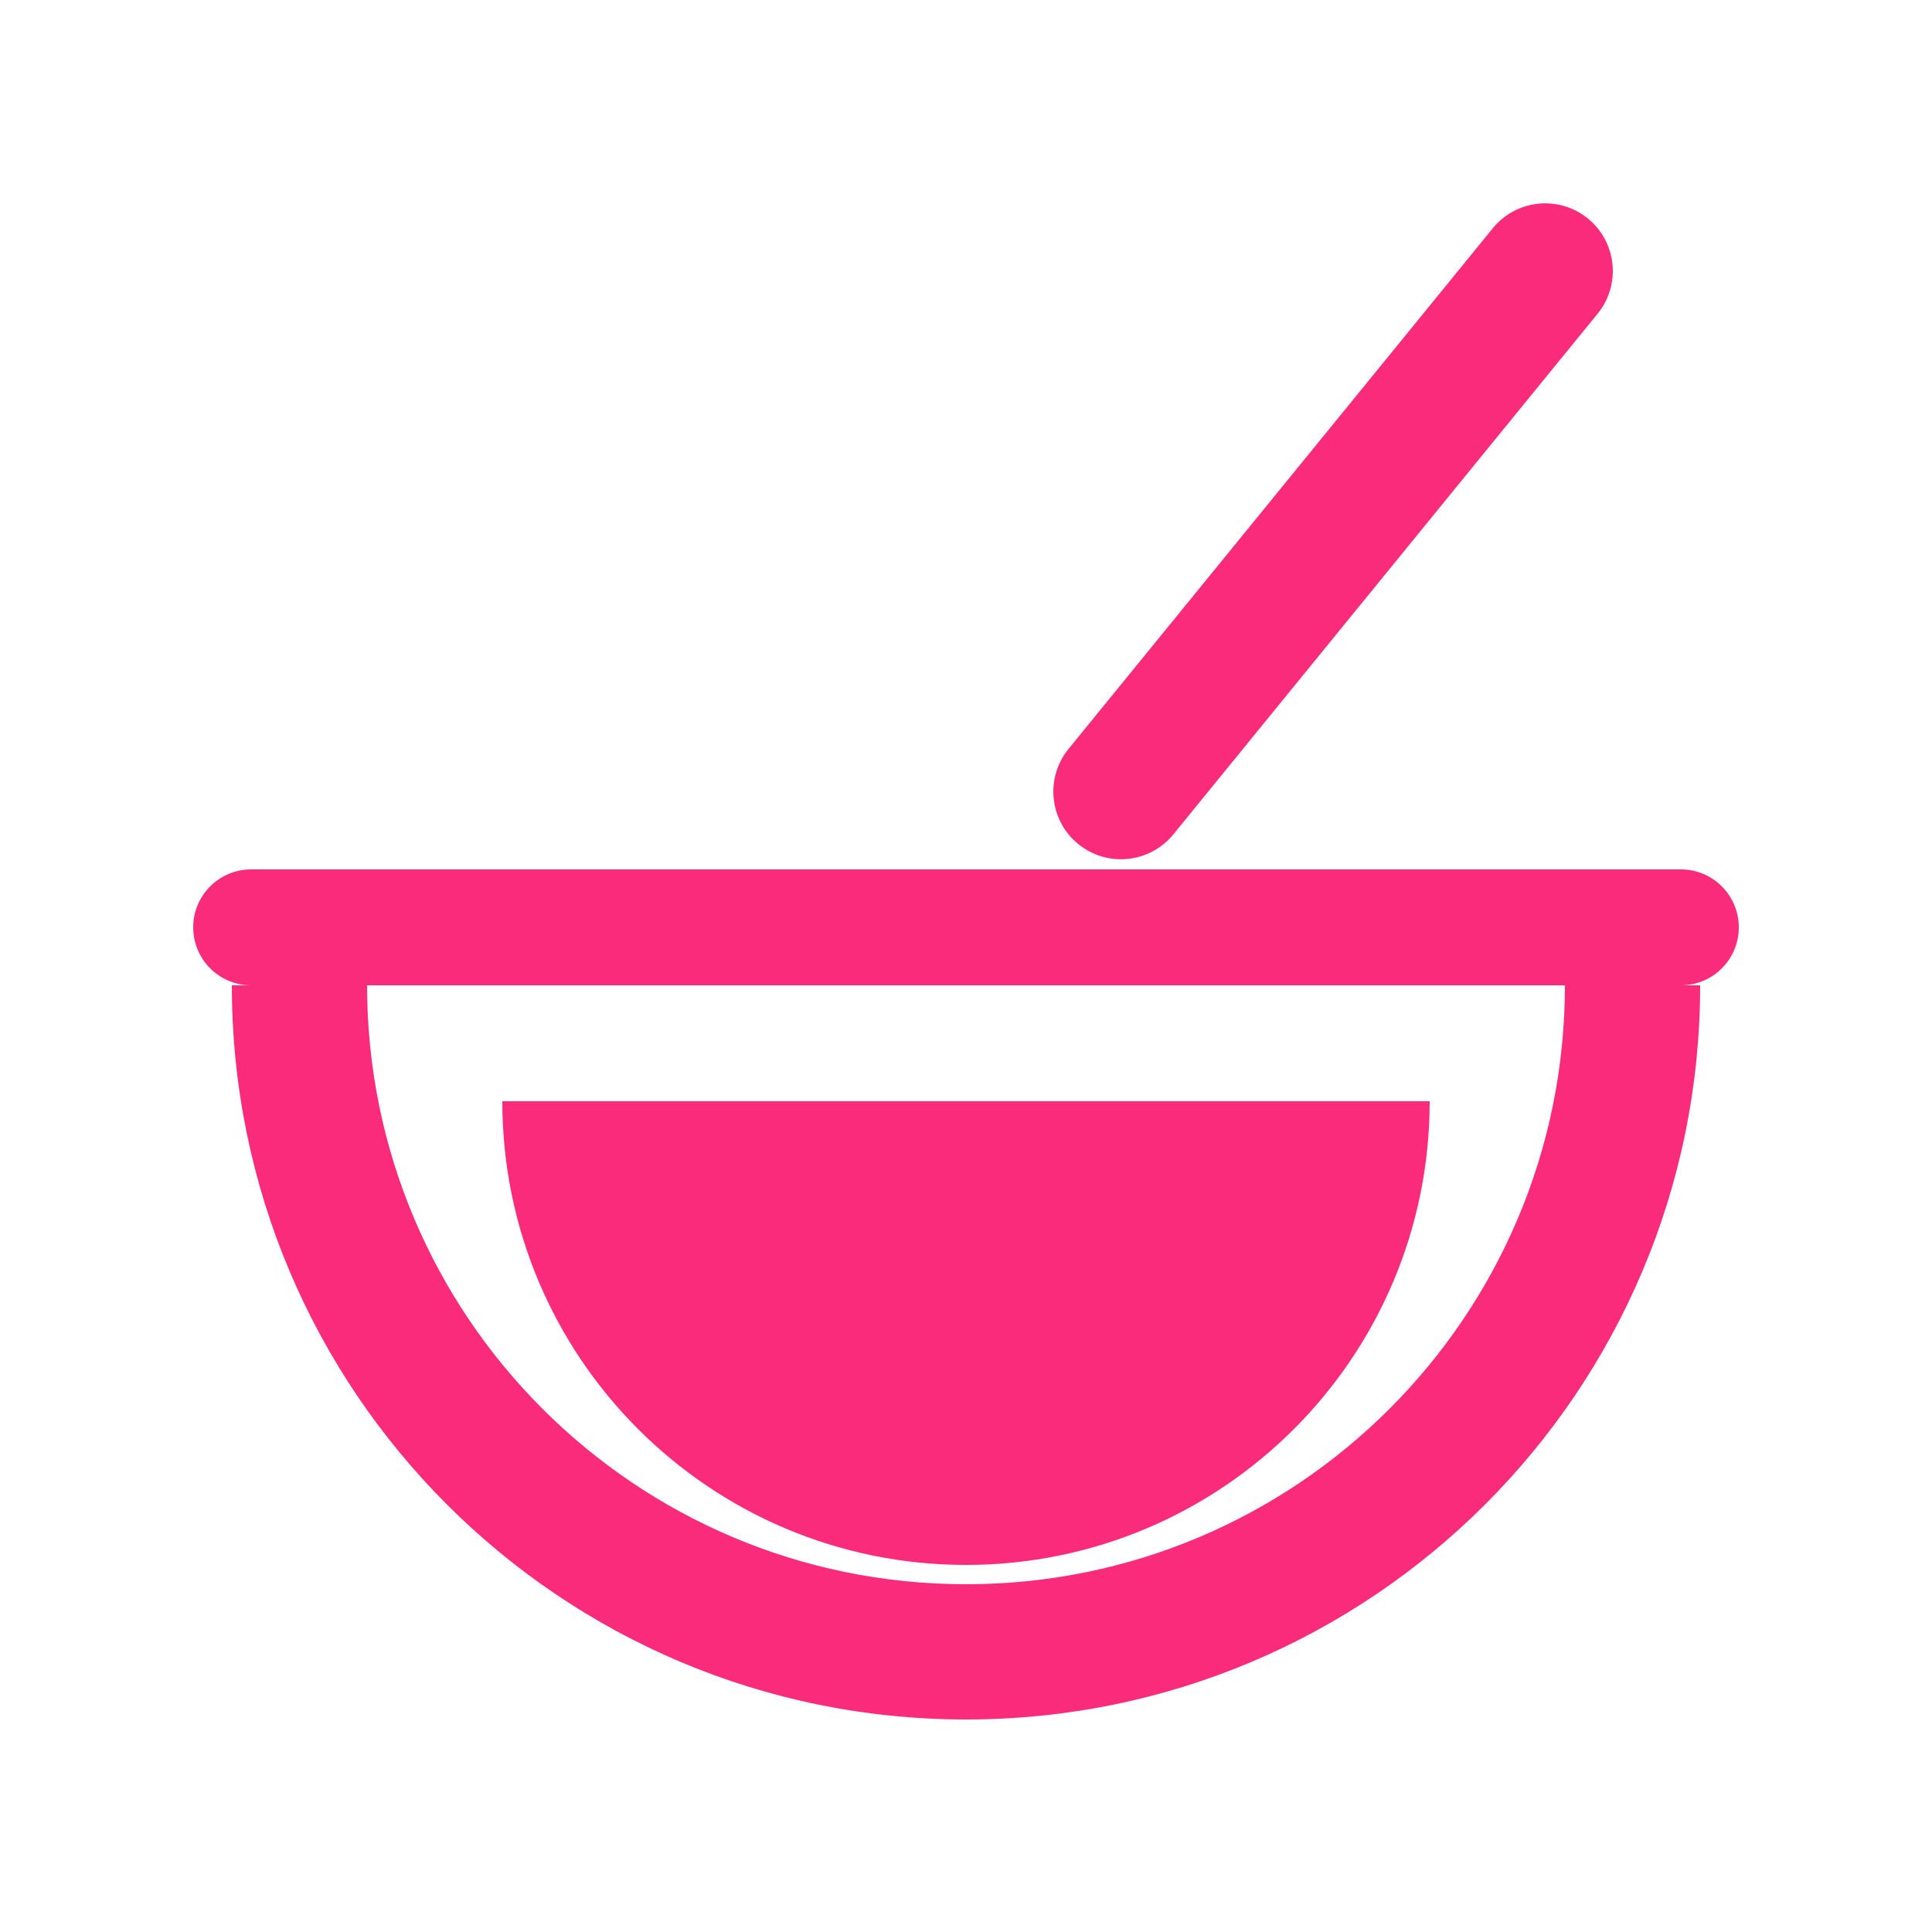
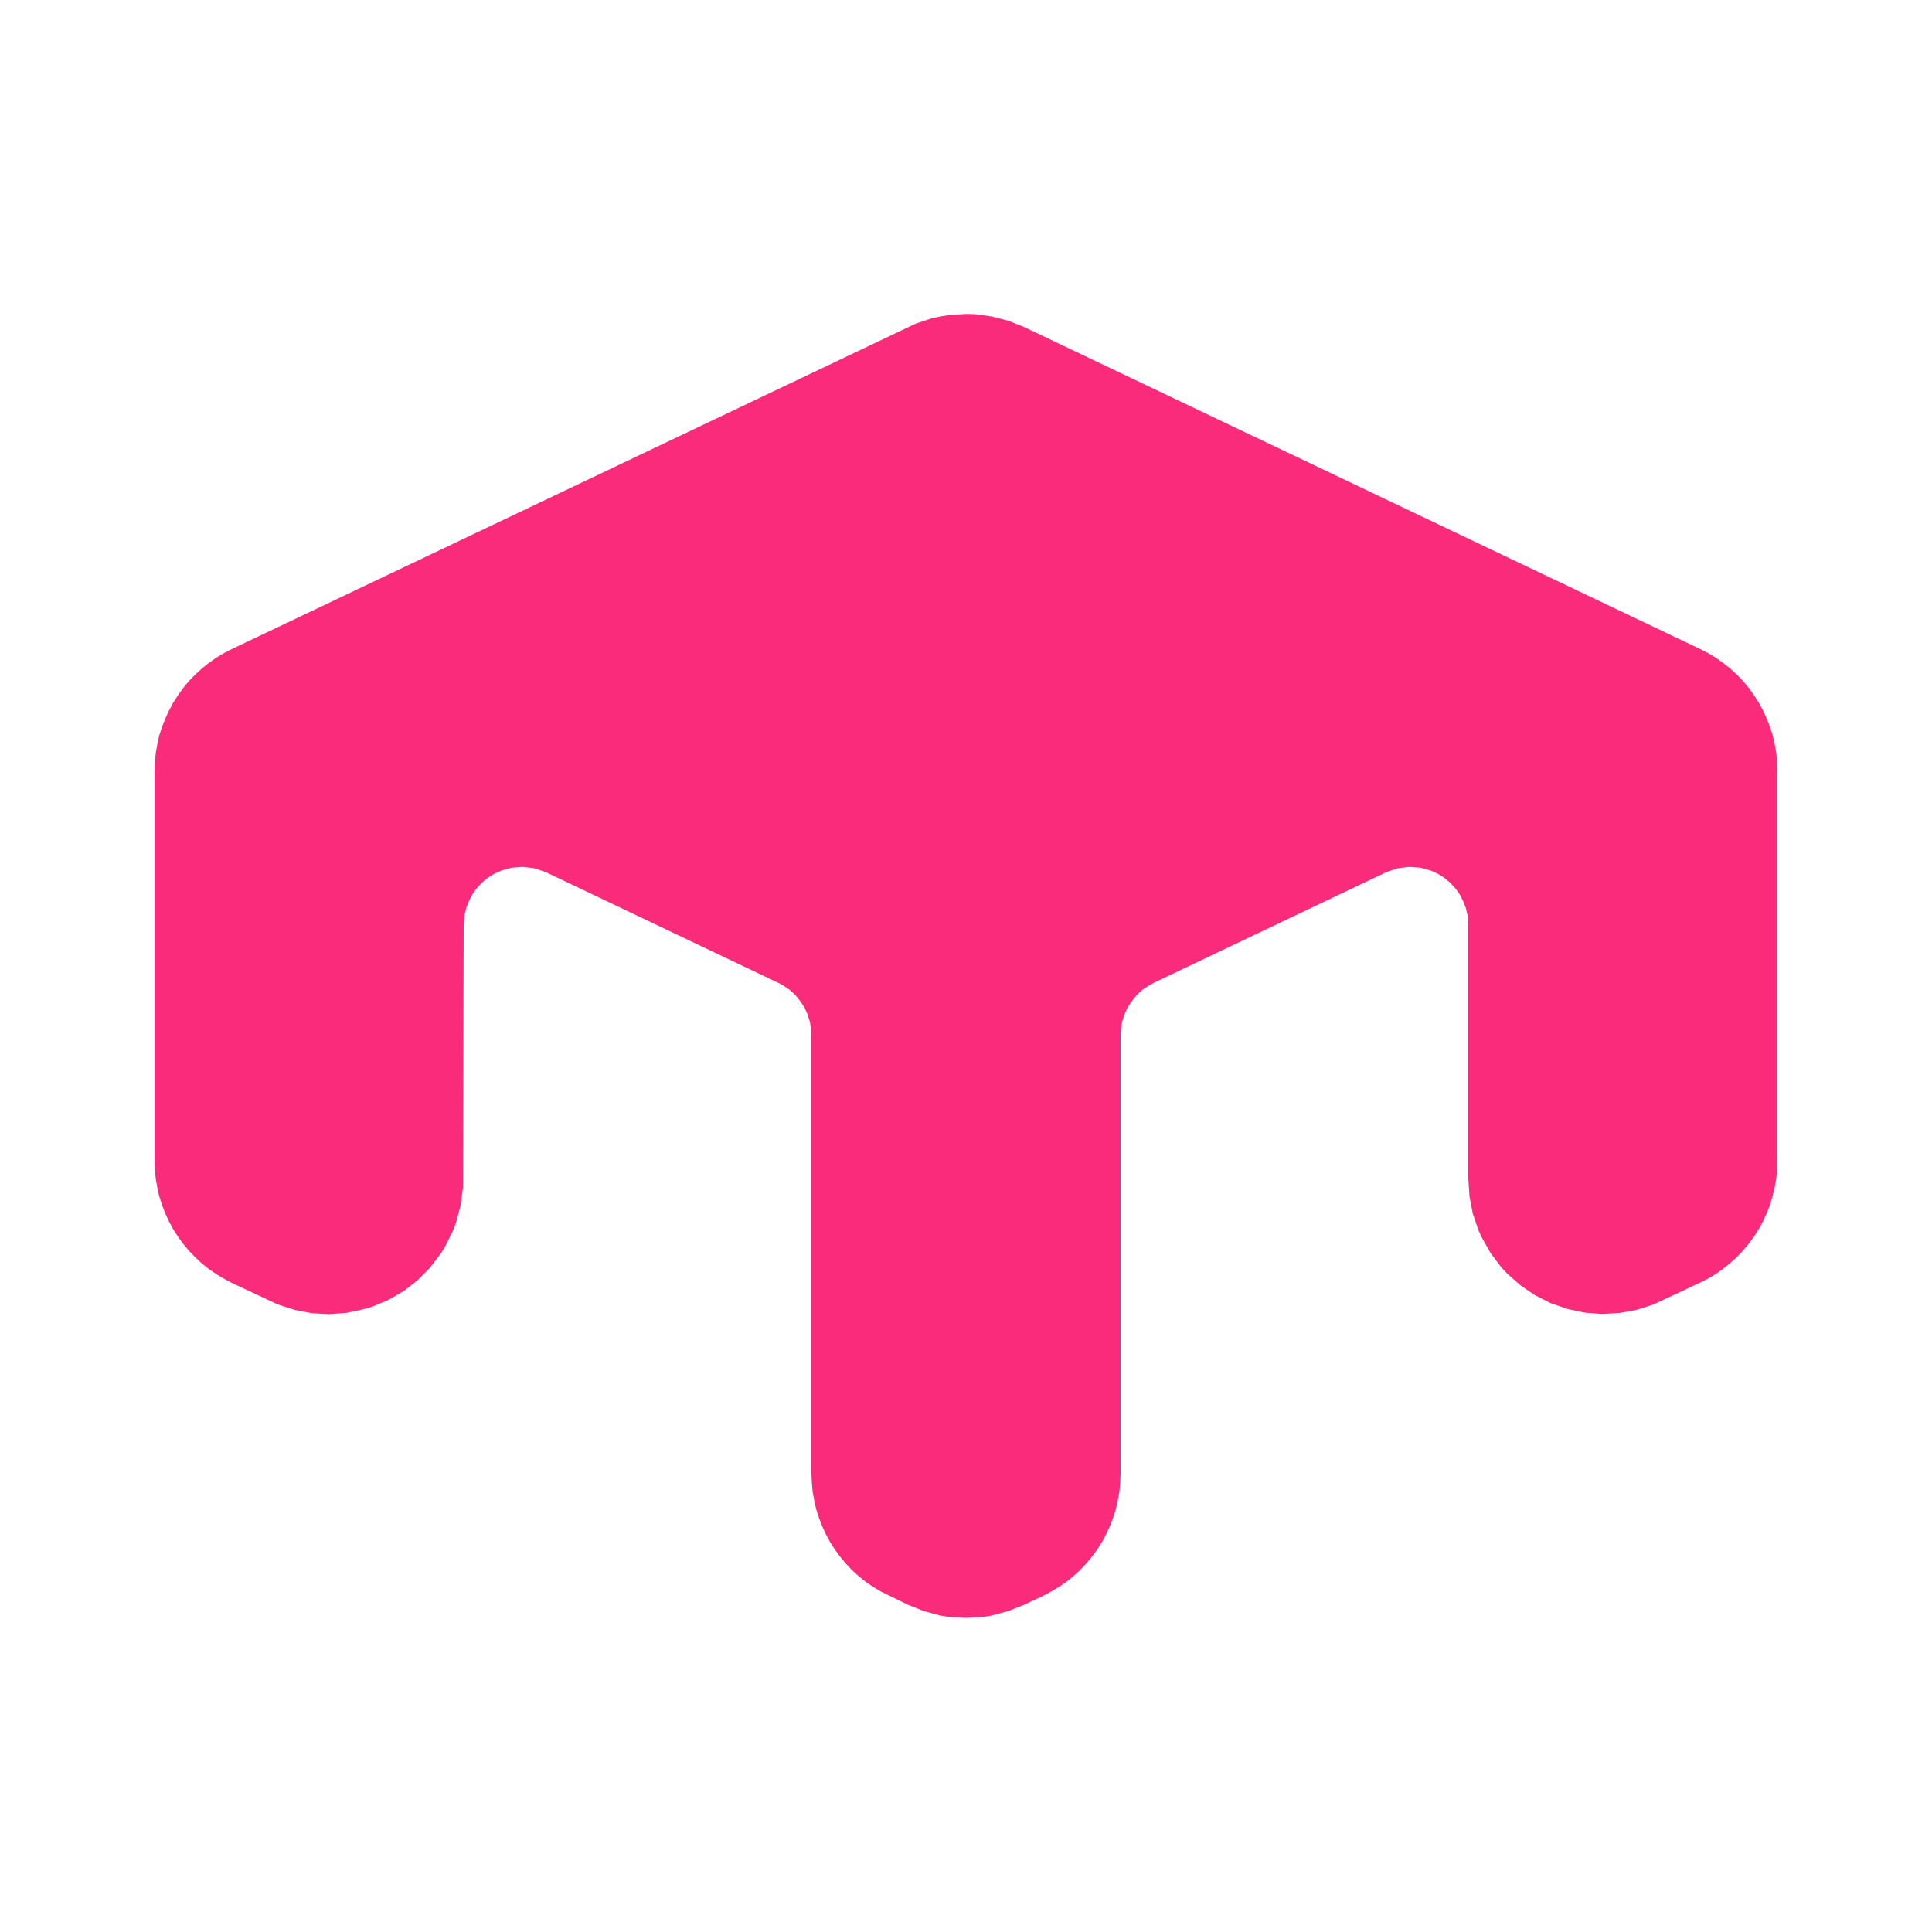
<svg xmlns="http://www.w3.org/2000/svg" viewBox="0 0 100 100" fill="#fb2b7b" role="img" aria-label="Mesita">
-   <path d="M13 45H87A3 3 0 0 1 87 51H13A3 3 0 0 1 13 45ZM12 51A38 38 0 0 0 88 51H81A31 31 0 0 1 19 51ZM26 57H74A24 24 0 0 1 26 57ZM60.713 43.211L82.713 16.211A3.5 3.5 0 0 0 77.287 11.789L55.287 38.789A3.5 3.5 0 0 0 60.713 43.211Z" />
+   <path d="M11.99 33.6 11.58 33.81 11.18 34.05 10.8 34.32 10.44 34.61 10.1 34.92 9.78 35.25 9.48 35.61 9.21 35.99 8.96 36.38 8.74 36.79 8.55 37.21 8.38 37.64 8.24 38.08 8.14 38.53 8.06 38.99 8.02 39.45 8 39.92 8 60.08 8.02 60.54 8.06 61 8.14 61.46 8.24 61.91 8.38 62.35 8.55 62.79 8.74 63.21 8.96 63.62 9.21 64.01 9.48 64.38 9.78 64.74 10.1 65.07 10.44 65.39 10.8 65.68 11.18 65.94 11.58 66.18 11.99 66.4 14.38 67.52 15.25 67.8 16.14 67.97 17.05 68.02 17.95 67.95 18.84 67.76 19.28 67.63 20.11 67.28 20.9 66.82 21.62 66.26 22.26 65.61 22.81 64.89 23.05 64.5 23.45 63.69 23.61 63.26 23.84 62.39 23.96 61.49 24 47.92 24.04 47.38 24.13 47 24.27 46.64 24.45 46.29 24.67 45.98 24.94 45.69 25.24 45.44 25.57 45.23 25.92 45.07 26.48 44.91 27.07 44.87 27.65 44.94 28.22 45.13 40.34 50.9 40.55 51.02 40.88 51.24 41.17 51.51 41.42 51.82 41.64 52.15 41.8 52.51 41.92 52.89 41.98 53.28 42 53.64 42 76.27 42.02 76.73 42.06 77.19 42.14 77.65 42.24 78.1 42.38 78.54 42.55 78.98 42.74 79.4 42.96 79.81 43.21 80.2 43.48 80.57 43.78 80.93 44.1 81.27 44.44 81.58 44.8 81.87 45.18 82.13 45.58 82.37 46.99 83.06 47.82 83.39 48.67 83.62 49.11 83.69 50 83.74 50.89 83.69 51.33 83.62 52.18 83.39 53.01 83.06 54.01 82.59 54.42 82.37 54.82 82.13 55.2 81.87 55.56 81.58 55.9 81.27 56.22 80.93 56.52 80.57 56.79 80.2 57.04 79.81 57.26 79.4 57.45 78.98 57.62 78.54 57.76 78.1 57.86 77.65 57.94 77.19 57.98 76.73 58 76.27 58 53.64 58.02 53.28 58.08 52.89 58.2 52.51 58.36 52.15 58.58 51.82 58.83 51.51 59.12 51.24 59.45 51.02 59.76 50.85 71.78 45.13 72.35 44.94 72.93 44.87 73.52 44.91 74.08 45.07 74.43 45.23 74.76 45.44 75.06 45.69 75.33 45.98 75.55 46.29 75.73 46.64 75.87 47 75.96 47.38 76 47.92 76 61.01 76.06 61.92 76.23 62.81 76.52 63.67 76.71 64.08 77.16 64.87 77.71 65.6 78.02 65.93 78.7 66.53 79.45 67.04 80.26 67.45 81.12 67.75 82.01 67.94 82.91 68.01 83.82 67.96 84.71 67.8 85.58 67.52 87.99 66.39 88.41 66.18 88.81 65.94 89.19 65.67 89.55 65.38 89.89 65.07 90.21 64.74 90.51 64.38 90.79 64 91.04 63.61 91.26 63.2 91.45 62.78 91.62 62.35 91.75 61.9 91.86 61.45 91.94 60.99 91.98 60.53 92 60.06 92 39.92 91.98 39.45 91.94 38.99 91.86 38.53 91.76 38.08 91.62 37.64 91.45 37.21 91.26 36.79 91.04 36.38 90.79 35.99 90.52 35.61 90.22 35.25 89.9 34.92 89.56 34.61 89.2 34.32 88.82 34.05 88.42 33.81 88.01 33.6 53.01 16.93 52.18 16.6 51.33 16.38 50.44 16.26 50 16.25 49.11 16.31 48.67 16.38 48.24 16.47 47.4 16.75Z" />
</svg>
